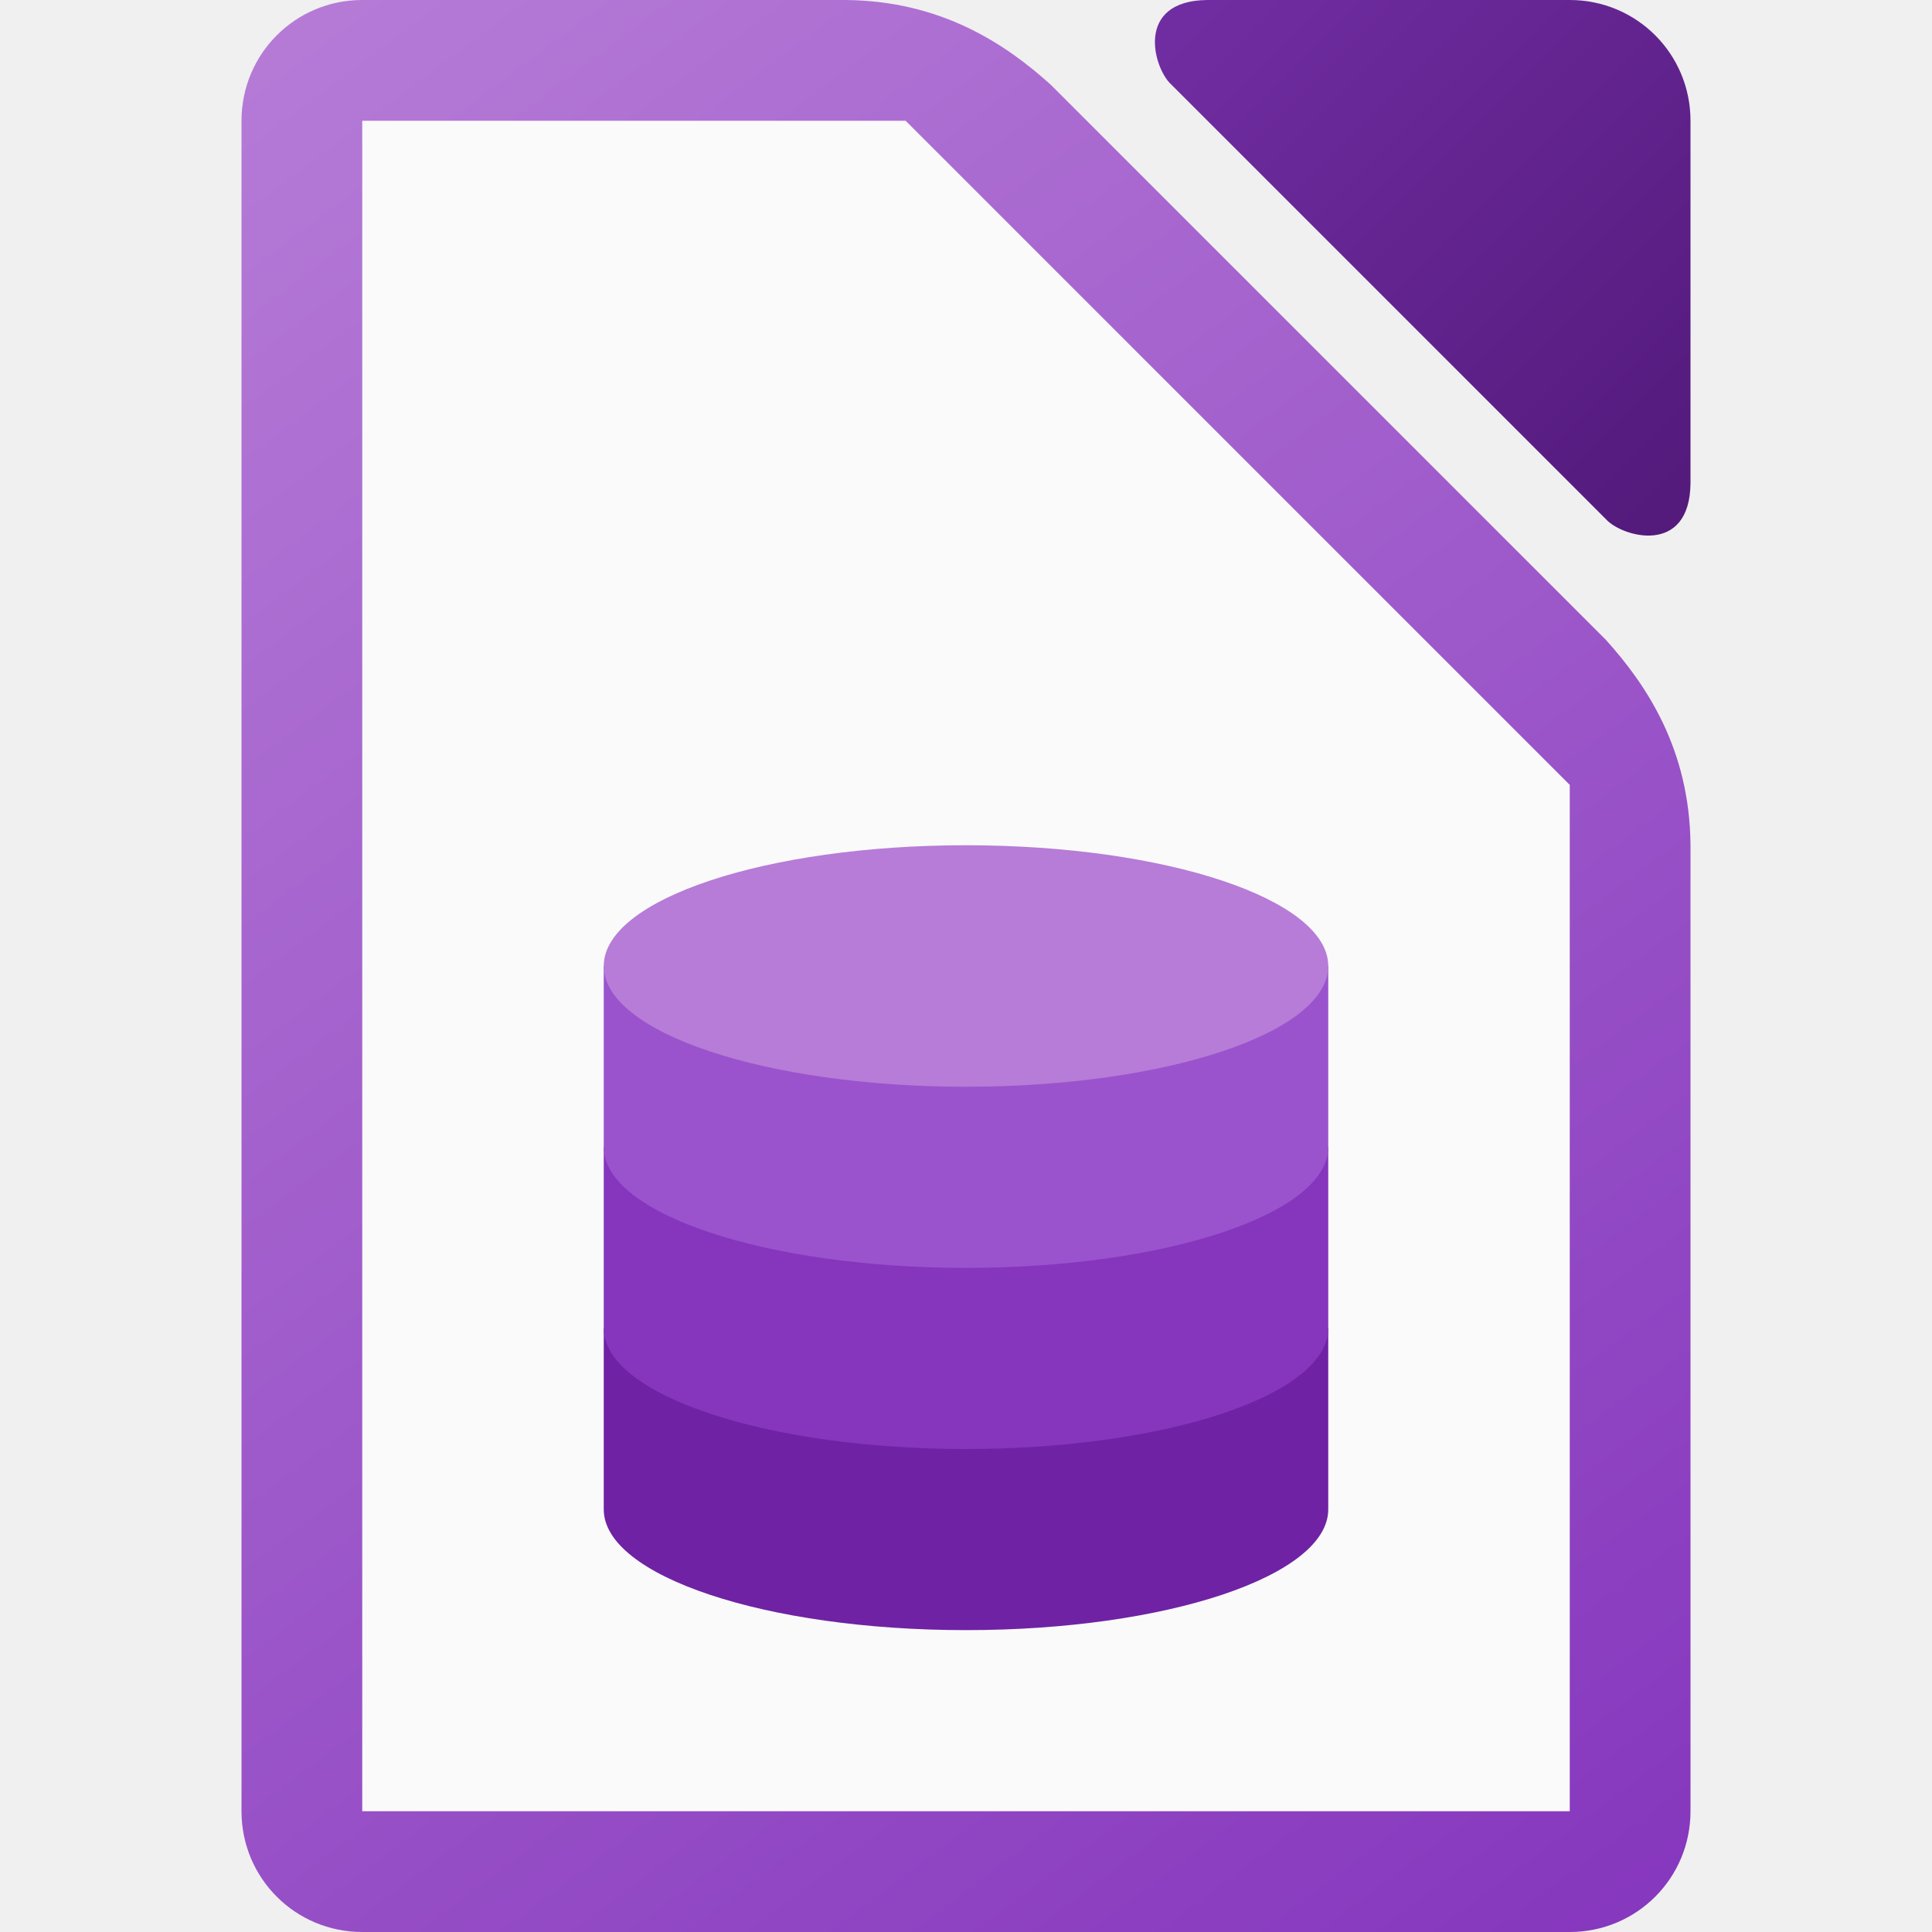
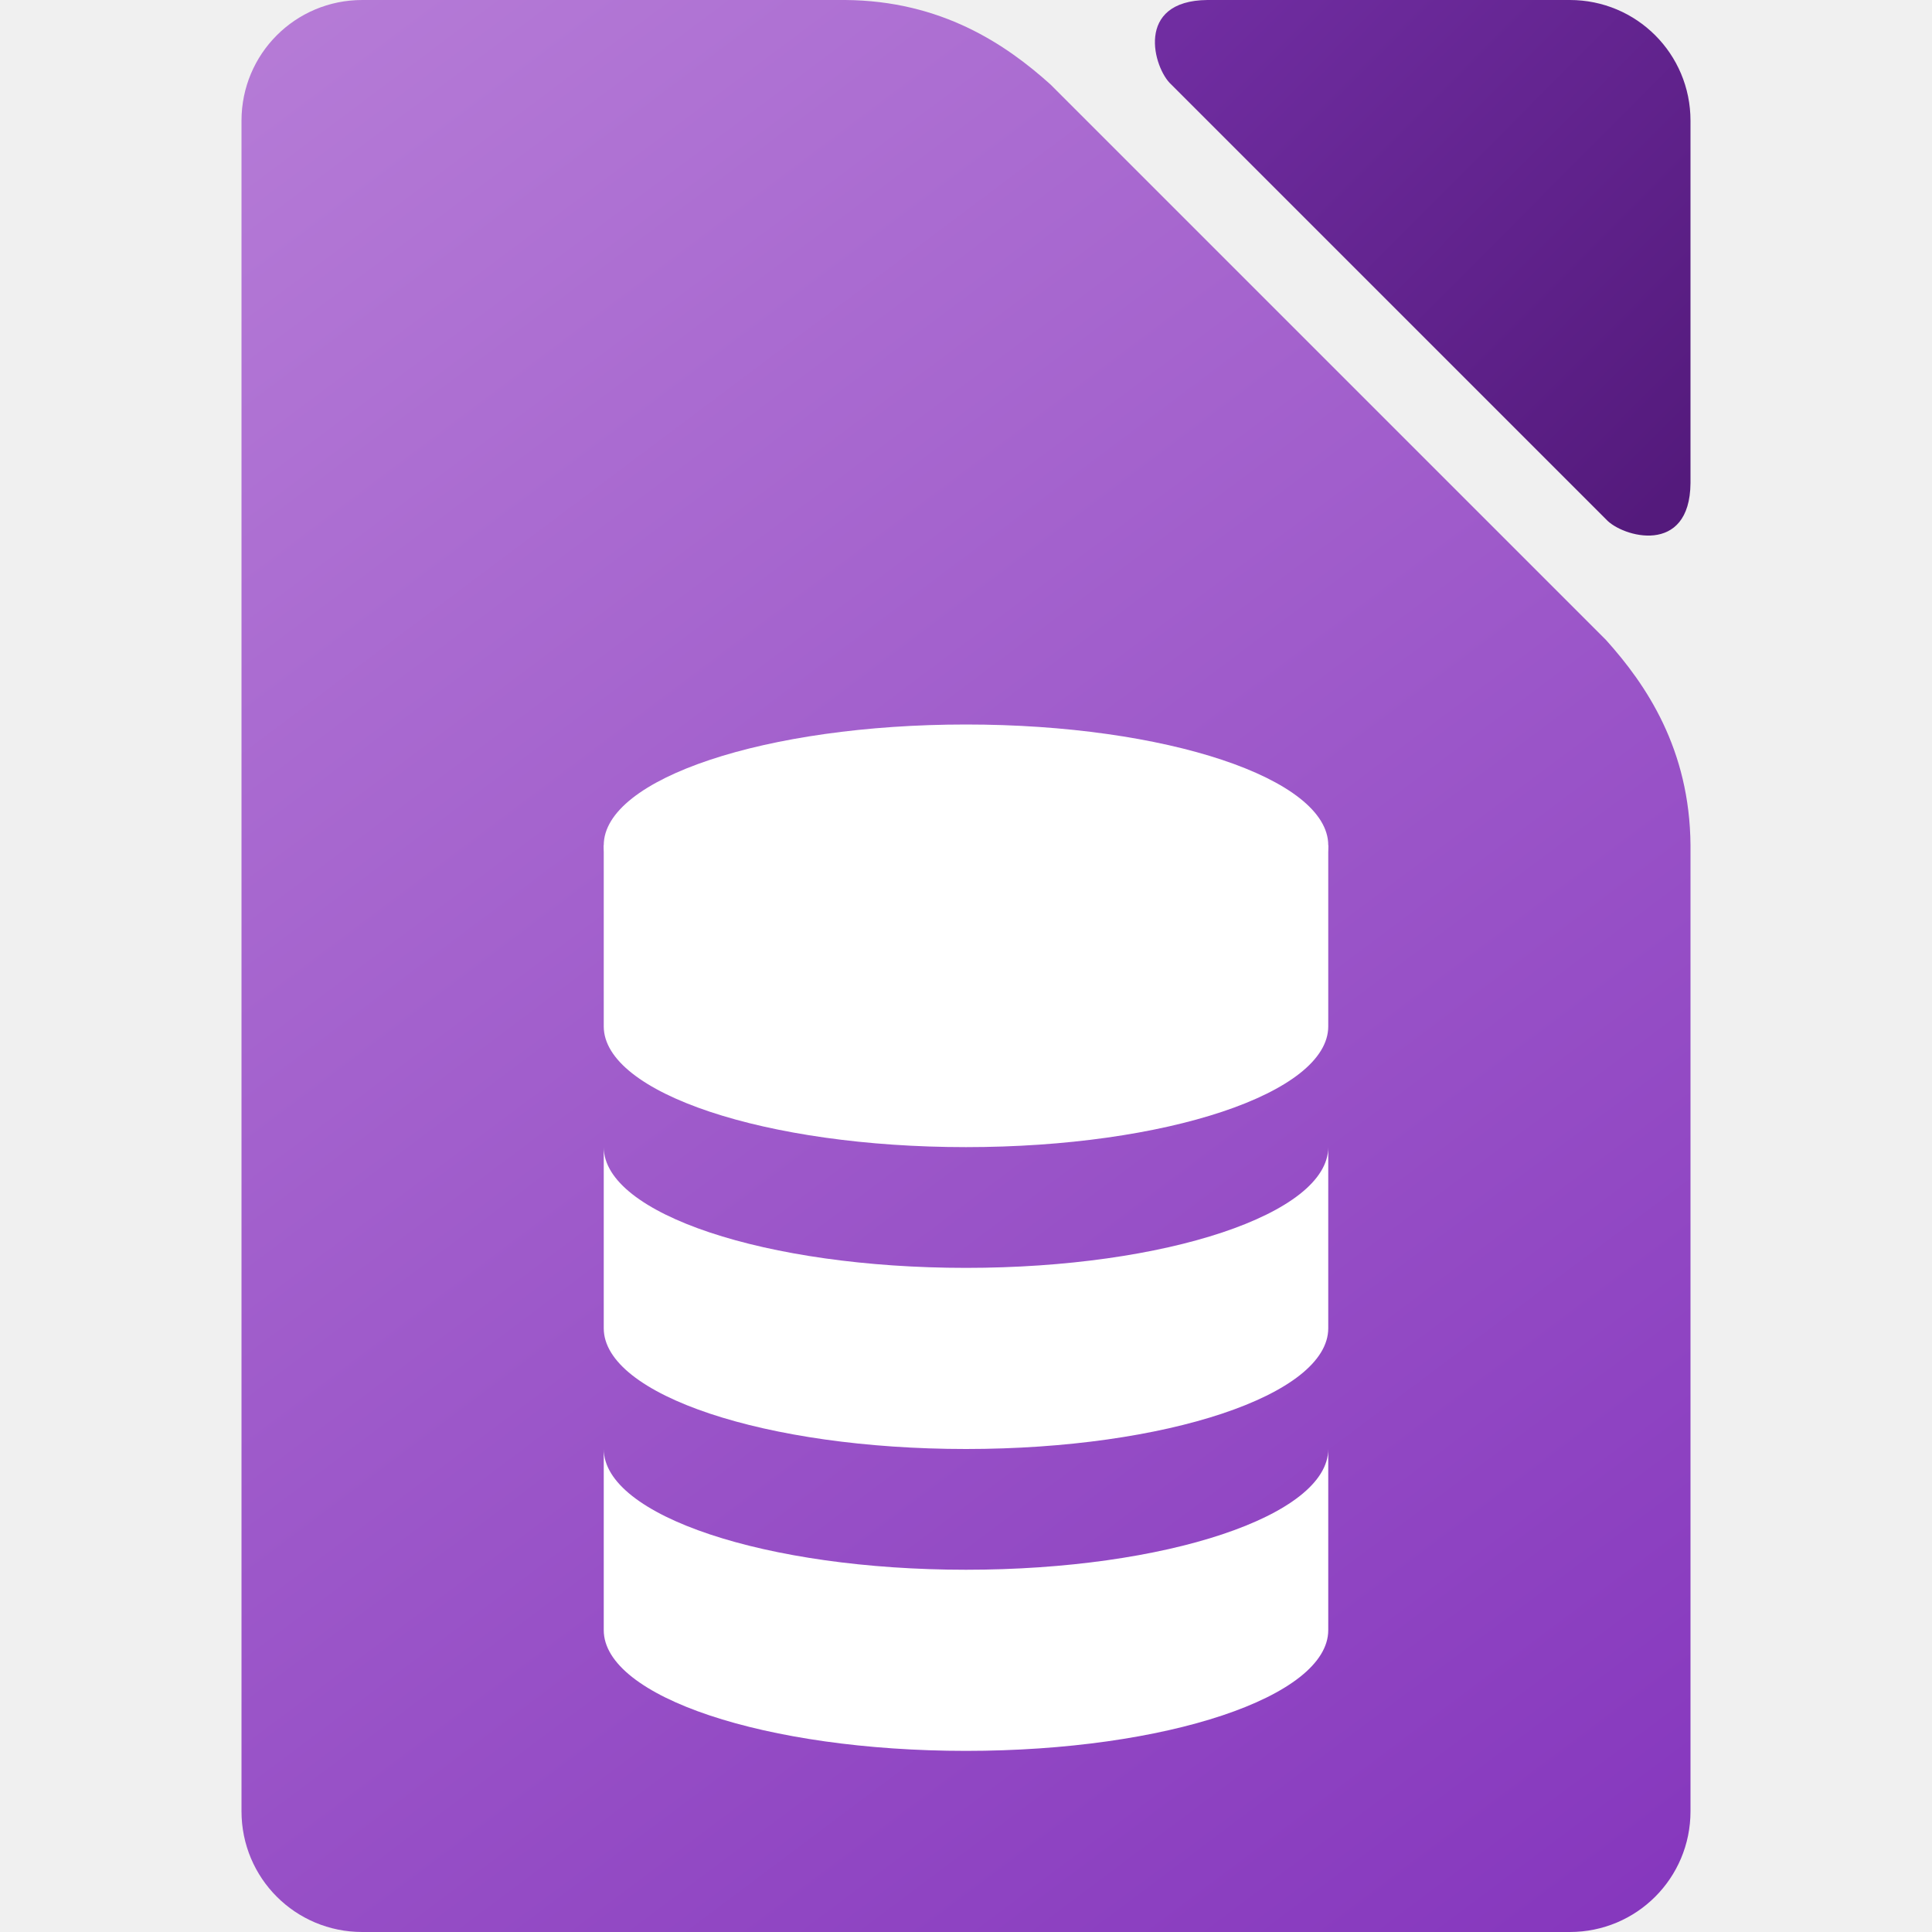
<svg xmlns="http://www.w3.org/2000/svg" xmlns:xlink="http://www.w3.org/1999/xlink" width="16" height="16" viewBox="0 0 16 16" version="1.1" id="svg5">
  <defs id="defs2">
    <linearGradient id="linearGradient3723">
      <stop style="stop-color:#541a7c;stop-opacity:1" offset="0" id="stop3719" />
      <stop style="stop-color:#702da1;stop-opacity:1" offset="1" id="stop3721" />
    </linearGradient>
    <linearGradient id="linearGradient3529">
      <stop style="stop-color:#b67cd7;stop-opacity:1" offset="0" id="stop3525" />
      <stop style="stop-color:#8536bd;stop-opacity:1" offset="1" id="stop3527" />
    </linearGradient>
    <linearGradient xlink:href="#linearGradient3723" id="linearGradient3212" x1="3.699" y1="1.048" x2="2.646" y2="0" gradientUnits="userSpaceOnUse" gradientTransform="scale(3.779528)" />
    <linearGradient xlink:href="#linearGradient3529" id="linearGradient3634" x1="2" y1="-1.3228346e-07" x2="14" y2="16" gradientUnits="userSpaceOnUse" />
  </defs>
  <path id="rect857" style="fill:url(#linearGradient3634);fill-opacity:1;stroke-width:1" d="M 3,0 C 2.446,0 2,0.446 2,1 v 14 c 0,0.554 0.446,1 1,1 H 13 c 0.554,0 1,-0.446 1,-1 V 7 C 13.994,6.204 13.634,5.671 13.301,5.301 L 8.699,0.699 C 8.329,0.366 7.796,0.006 7,0 Z" />
  <path d="M 10,0 C 9.393,0.005 9.553,0.567 9.699,0.699 L 13.301,4.301 C 13.433,4.447 13.995,4.607 14,4 V 1 C 14,0.446 13.554,0 13,0 Z" style="fill:url(#linearGradient3212);fill-opacity:1;stroke-width:1" id="path3058" />
-   <path id="rect2728" style="fill:#fafafa;fill-opacity:1;stroke-width:1" d="m 3,1 h 4.5 L 13,6.5 V 15 H 3 Z" />
-   <path d="m 5,11 v 1.5 c 0,0.552 1.343,1 3,1 C 9.657,13.5 11,13.052 11,12.5 c 2.31e-4,-0.007 2.31e-4,-0.014 0,-0.021 V 11 Z" style="fill:#6f22a4;fill-opacity:1;stroke-width:0.07" id="path7673" />
-   <path d="M 5,9.5 V 11 c 0,0.552 1.343,1 3,1 C 9.657,12 11,11.552 11,11 c 2.31e-4,-0.007 2.31e-4,-0.014 0,-0.021 V 9.5 Z" style="fill:#8536bd;fill-opacity:1;stroke-width:0.265" id="path4394" />
-   <path id="rect1449" style="fill:#9a53cd;fill-opacity:1;stroke-width:1" d="m 5,8 v 1.5 C 5,10.052 6.343,10.5 8,10.5 9.657,10.5 11,10.052 11,9.5 c 2.31e-4,-0.007 2.31e-4,-0.014 0,-0.021 v -1.479 z" />
-   <ellipse style="fill:#b67cd7;fill-opacity:1;stroke-width:0.474;stroke-linecap:round;stroke-linejoin:round" id="path9564" cx="8" cy="8" rx="3" ry="1" />
+   <path id="path7673" style="fill:#ffffff;fill-opacity:1;stroke-width:0.07" d="m 5,12 v 1.5 c 0,0.552 1.343,1 3,1 1.657,0 3,-0.448 3,-1 2.31e-4,-0.007 2.31e-4,-0.014 0,-0.021 v -1.479 c 0,0.552 -1.343,1 -3,1 -1.657,0 -3,-0.448 -3,-1 z" />
+   <path id="path4394" style="fill:#ffffff;fill-opacity:1;stroke-width:0.265" d="m 5,9.5 v 1.5 c 0,0.552 1.343,1 3,1 1.657,0 3,-0.448 3,-1 2.31e-4,-0.007 2.31e-4,-0.014 0,-0.021 V 9.5 c 0,0.552 -1.343,1 -3,1 -1.657,0 -3,-0.448 -3,-1 z" />
+   <path id="rect1449" style="fill:#ffffff;fill-opacity:1;stroke-width:1" d="m 5,7 v 1.5 C 5,9.052 6.343,9.5 8,9.5 9.657,9.5 11,9.052 11,8.5 c 2.31e-4,-0.007 2.31e-4,-0.014 0,-0.021 v -1.479 z" />
+   <ellipse style="fill:#ffffff;fill-opacity:1;stroke-width:0.474;stroke-linecap:round;stroke-linejoin:round" id="path9564" cx="8" cy="7" rx="3" ry="1" />
</svg>
